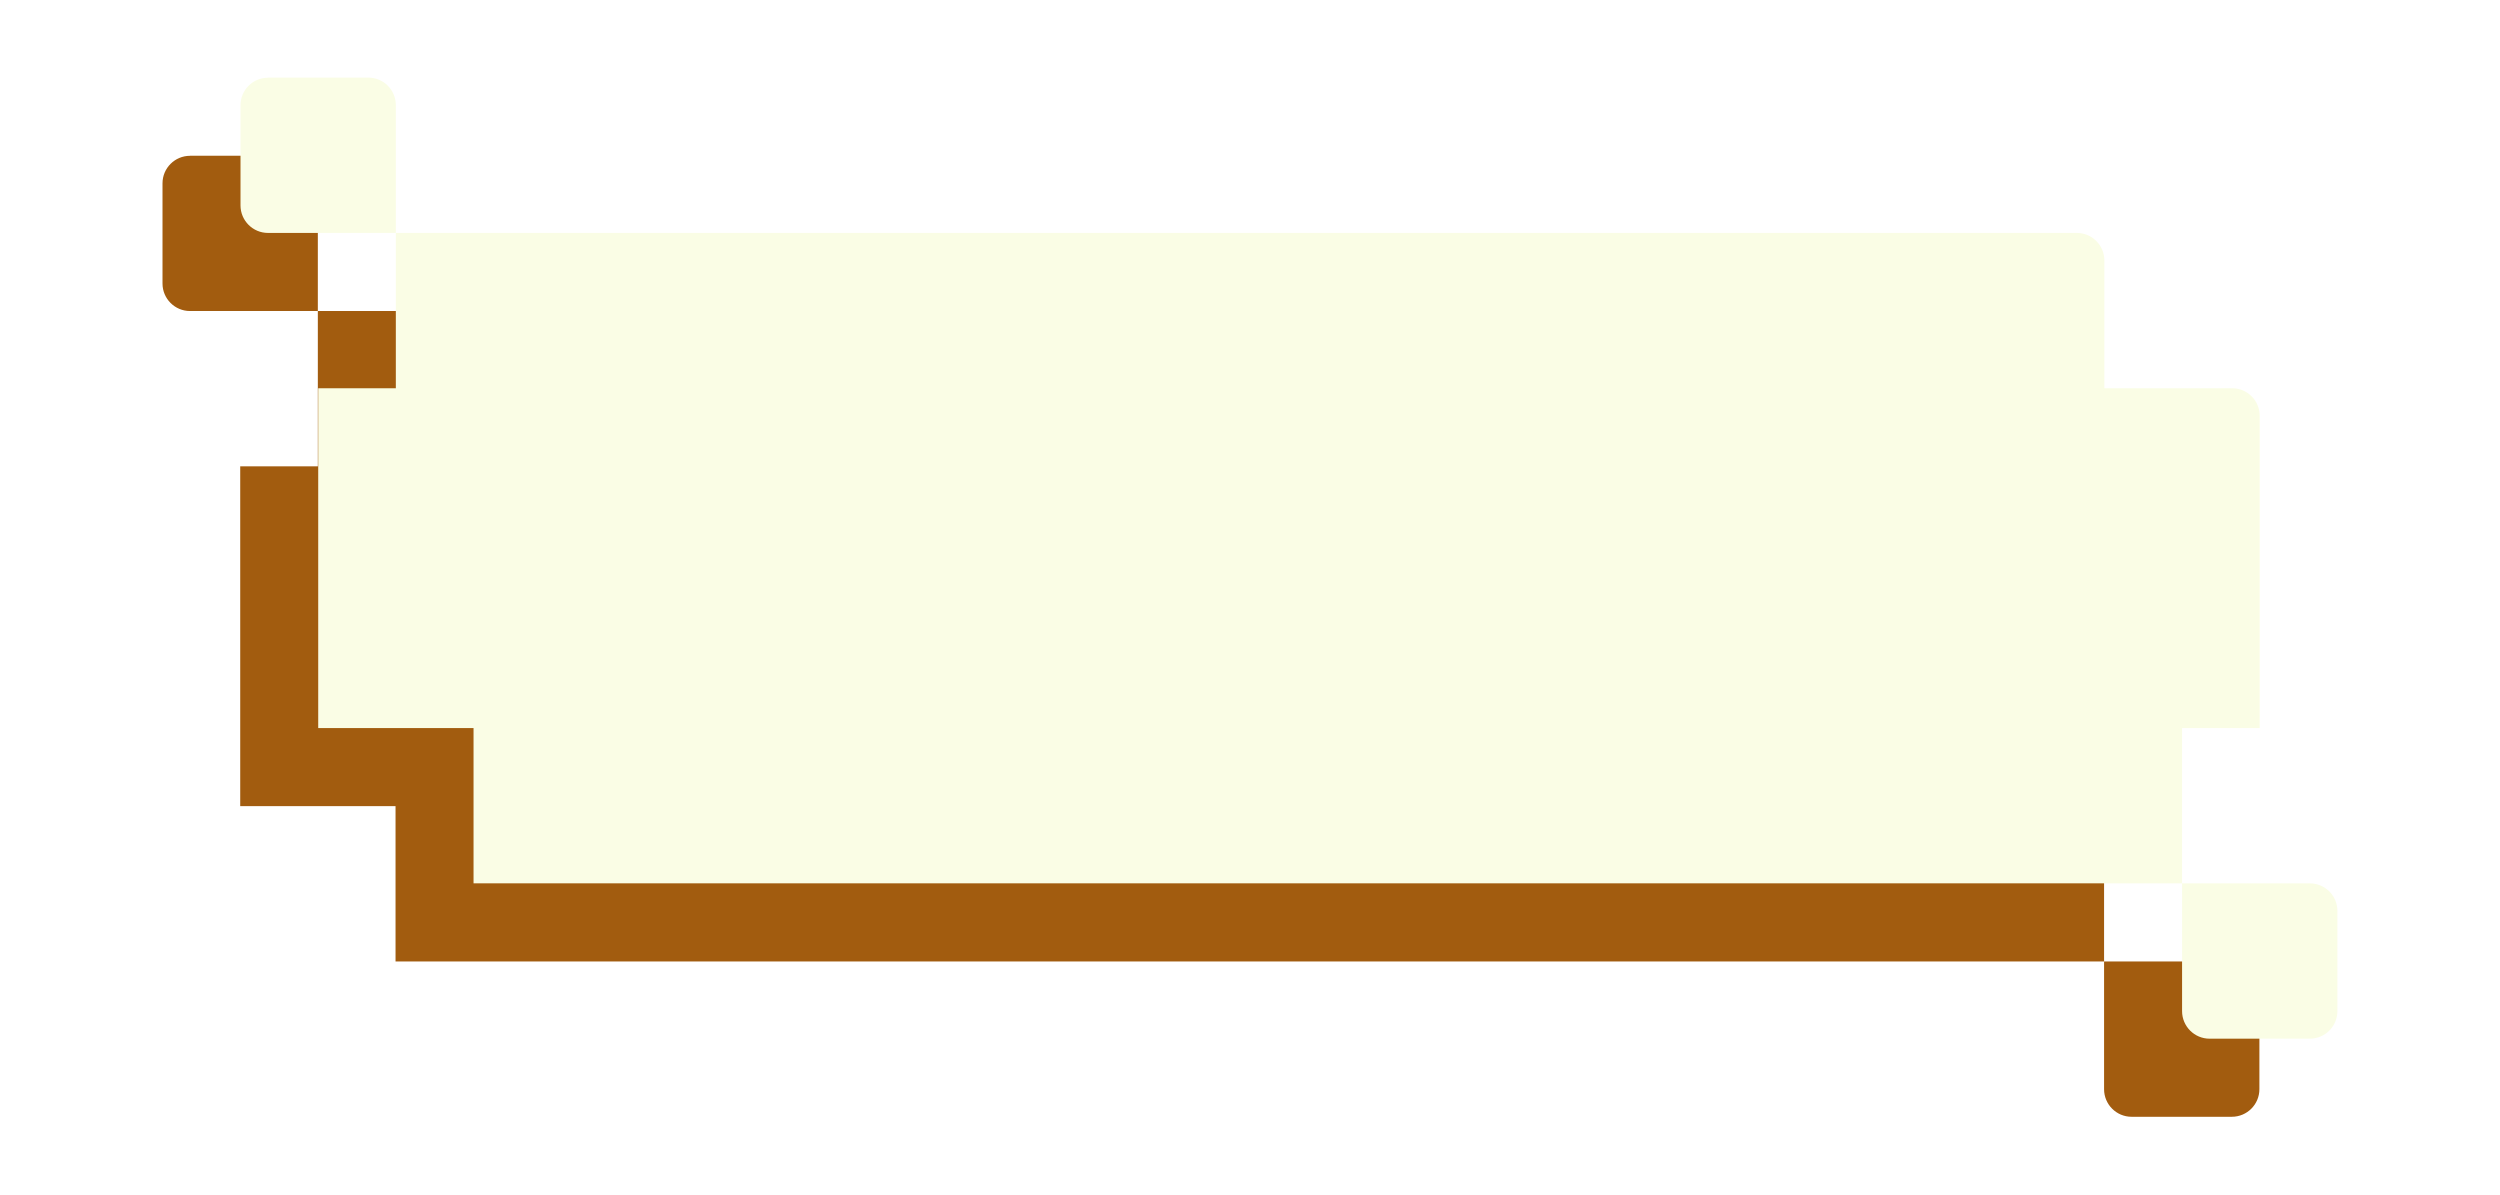
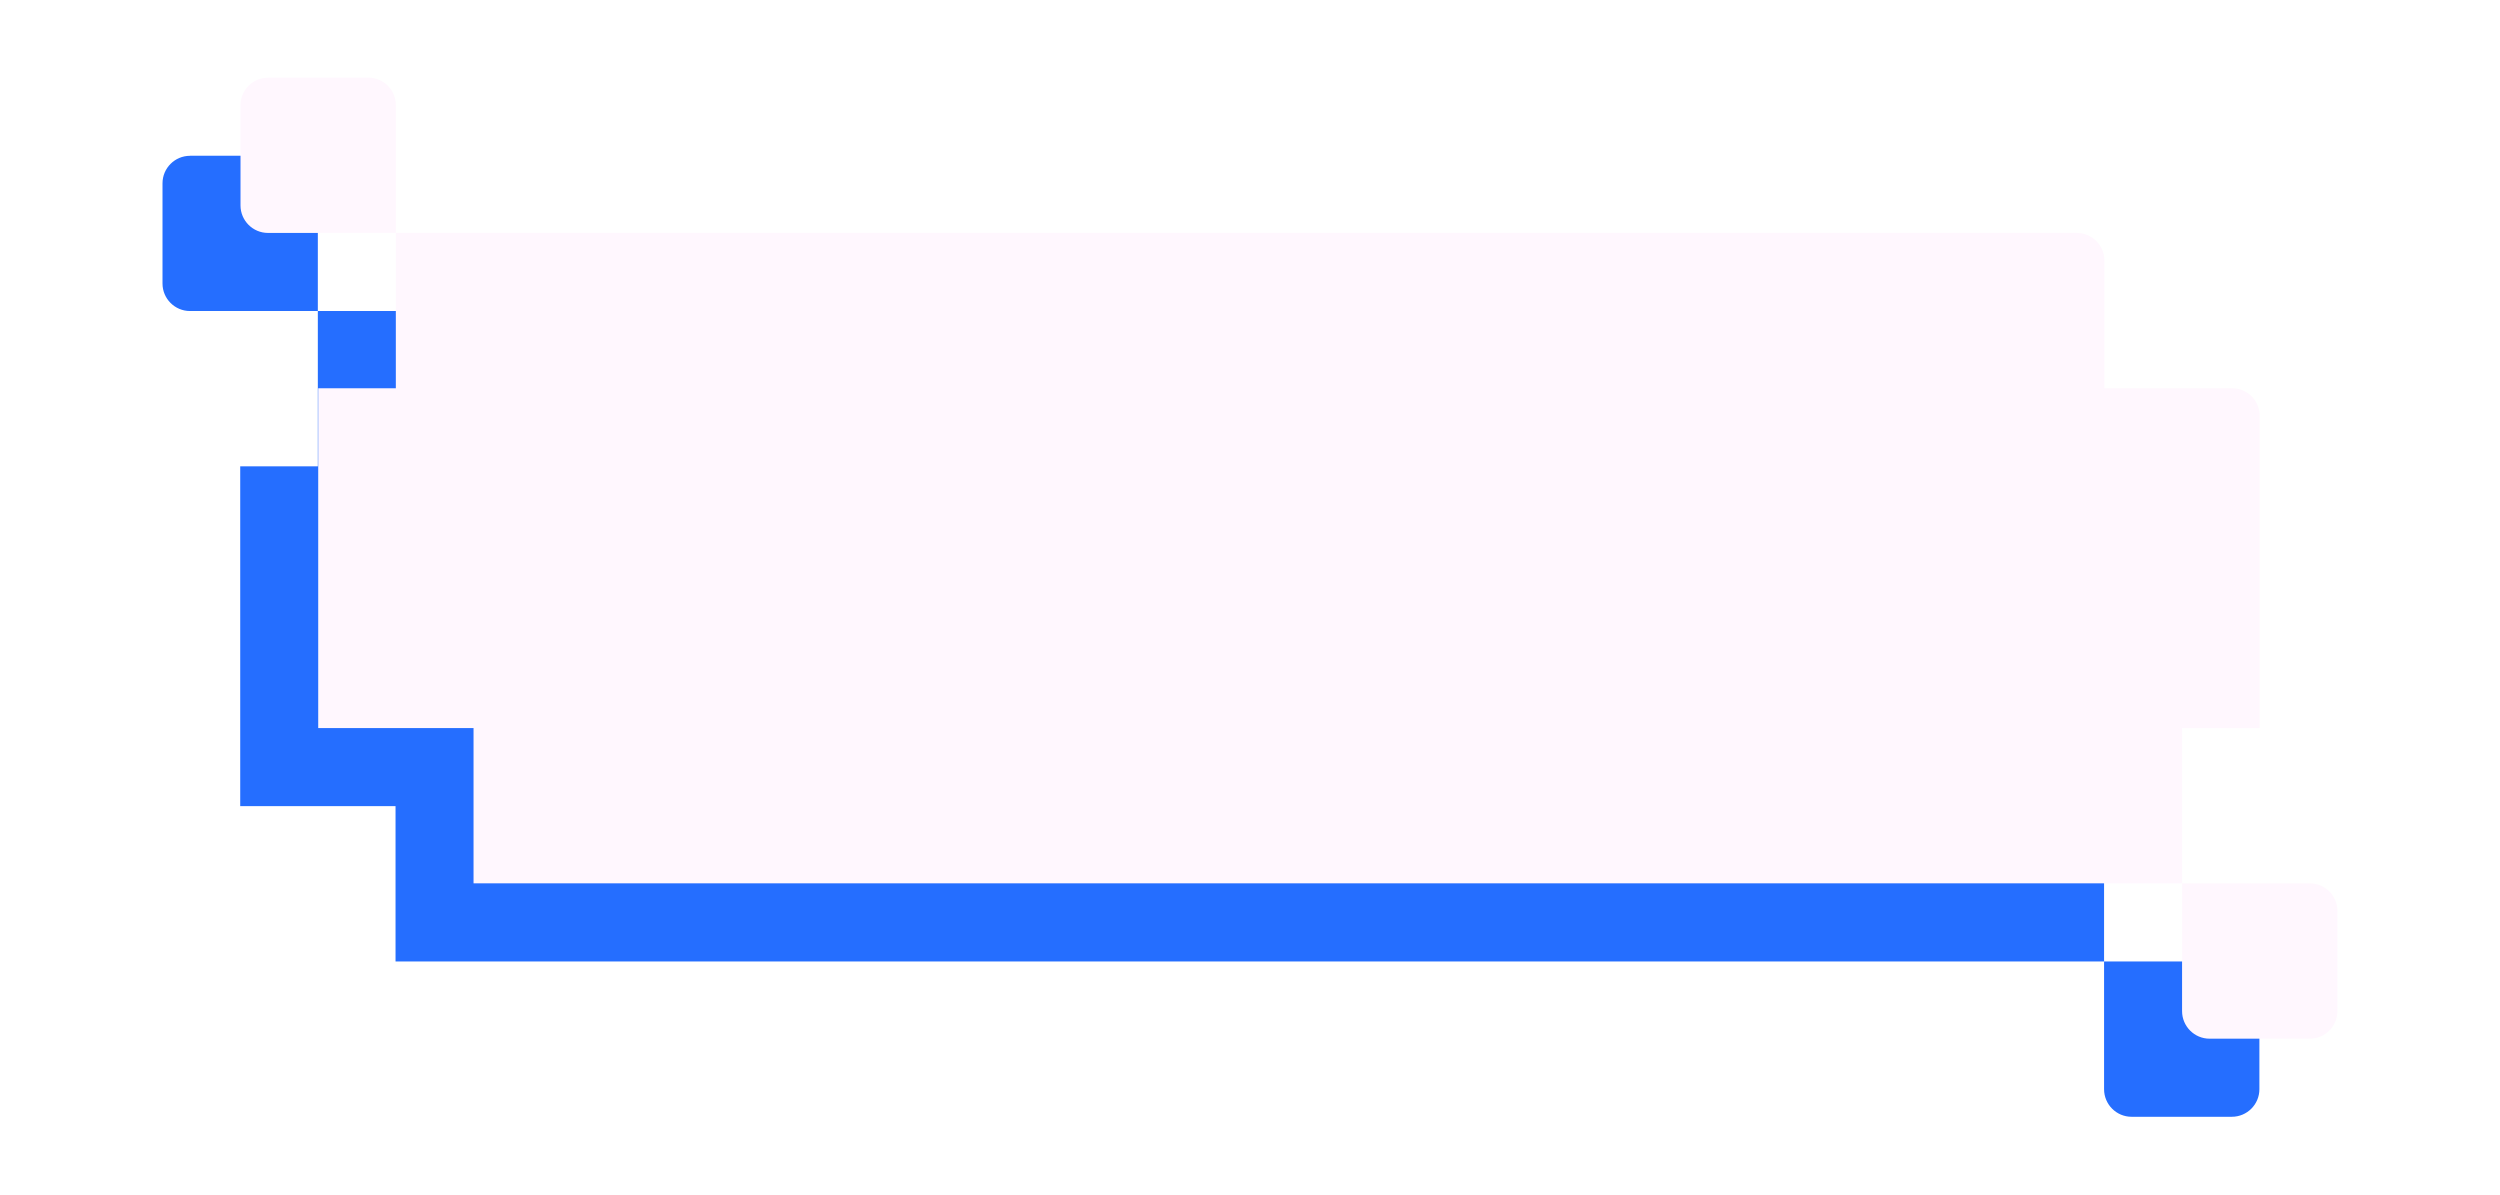
<svg xmlns="http://www.w3.org/2000/svg" id="Laag_1" version="1.1" viewBox="0 0 257.37 122.92">
  <defs>
    <style>
      .st0 {
-         fill: #FAFDE5;
+         fill: #FFF7FE;
      }

      .st1 {
-         fill: #A25C0F;
+         fill: #256EFF;
      }
    </style>
  </defs>
  <g>
    <path class="st1" d="M19.57,16.03h10.32c1.56,0,2.83,1.27,2.83,2.83v13.16h-13.16c-1.56,0-2.83-1.27-2.83-2.83v-10.32c0-1.56,1.27-2.83,2.83-2.83Z" />
    <path class="st1" d="M232.6,101.81v10.32c0,1.57-1.27,2.84-2.84,2.84h-10.32c-1.56,0-2.83-1.27-2.83-2.84v-13.15h13.15c1.57,0,2.84,1.27,2.84,2.83Z" />
    <path class="st1" d="M224.6,50.84v32.15h-7.99v15.99H40.72v-15.99h-15.99v-34.98h7.99v-15.99h173.06c1.56,0,2.83,1.27,2.83,2.83v13.16h13.16c1.56,0,2.83,1.27,2.83,2.83Z" />
  </g>
  <g>
    <path class="st0" d="M27.6,7.99h10.32c1.56,0,2.83,1.27,2.83,2.83v13.16h-13.16c-1.56,0-2.83-1.27-2.83-2.83v-10.32c0-1.56,1.27-2.83,2.83-2.83Z" />
    <path class="st0" d="M240.63,93.77v10.32c0,1.57-1.27,2.84-2.84,2.84h-10.32c-1.56,0-2.83-1.27-2.83-2.84v-13.15h13.15c1.57,0,2.84,1.27,2.84,2.83Z" />
    <path class="st0" d="M232.63,42.8v32.15h-7.99v15.99H48.75v-15.99h-15.99v-34.98h7.99v-15.99h173.06c1.56,0,2.83,1.27,2.83,2.83v13.16h13.16c1.56,0,2.83,1.27,2.83,2.83Z" />
  </g>
</svg>
